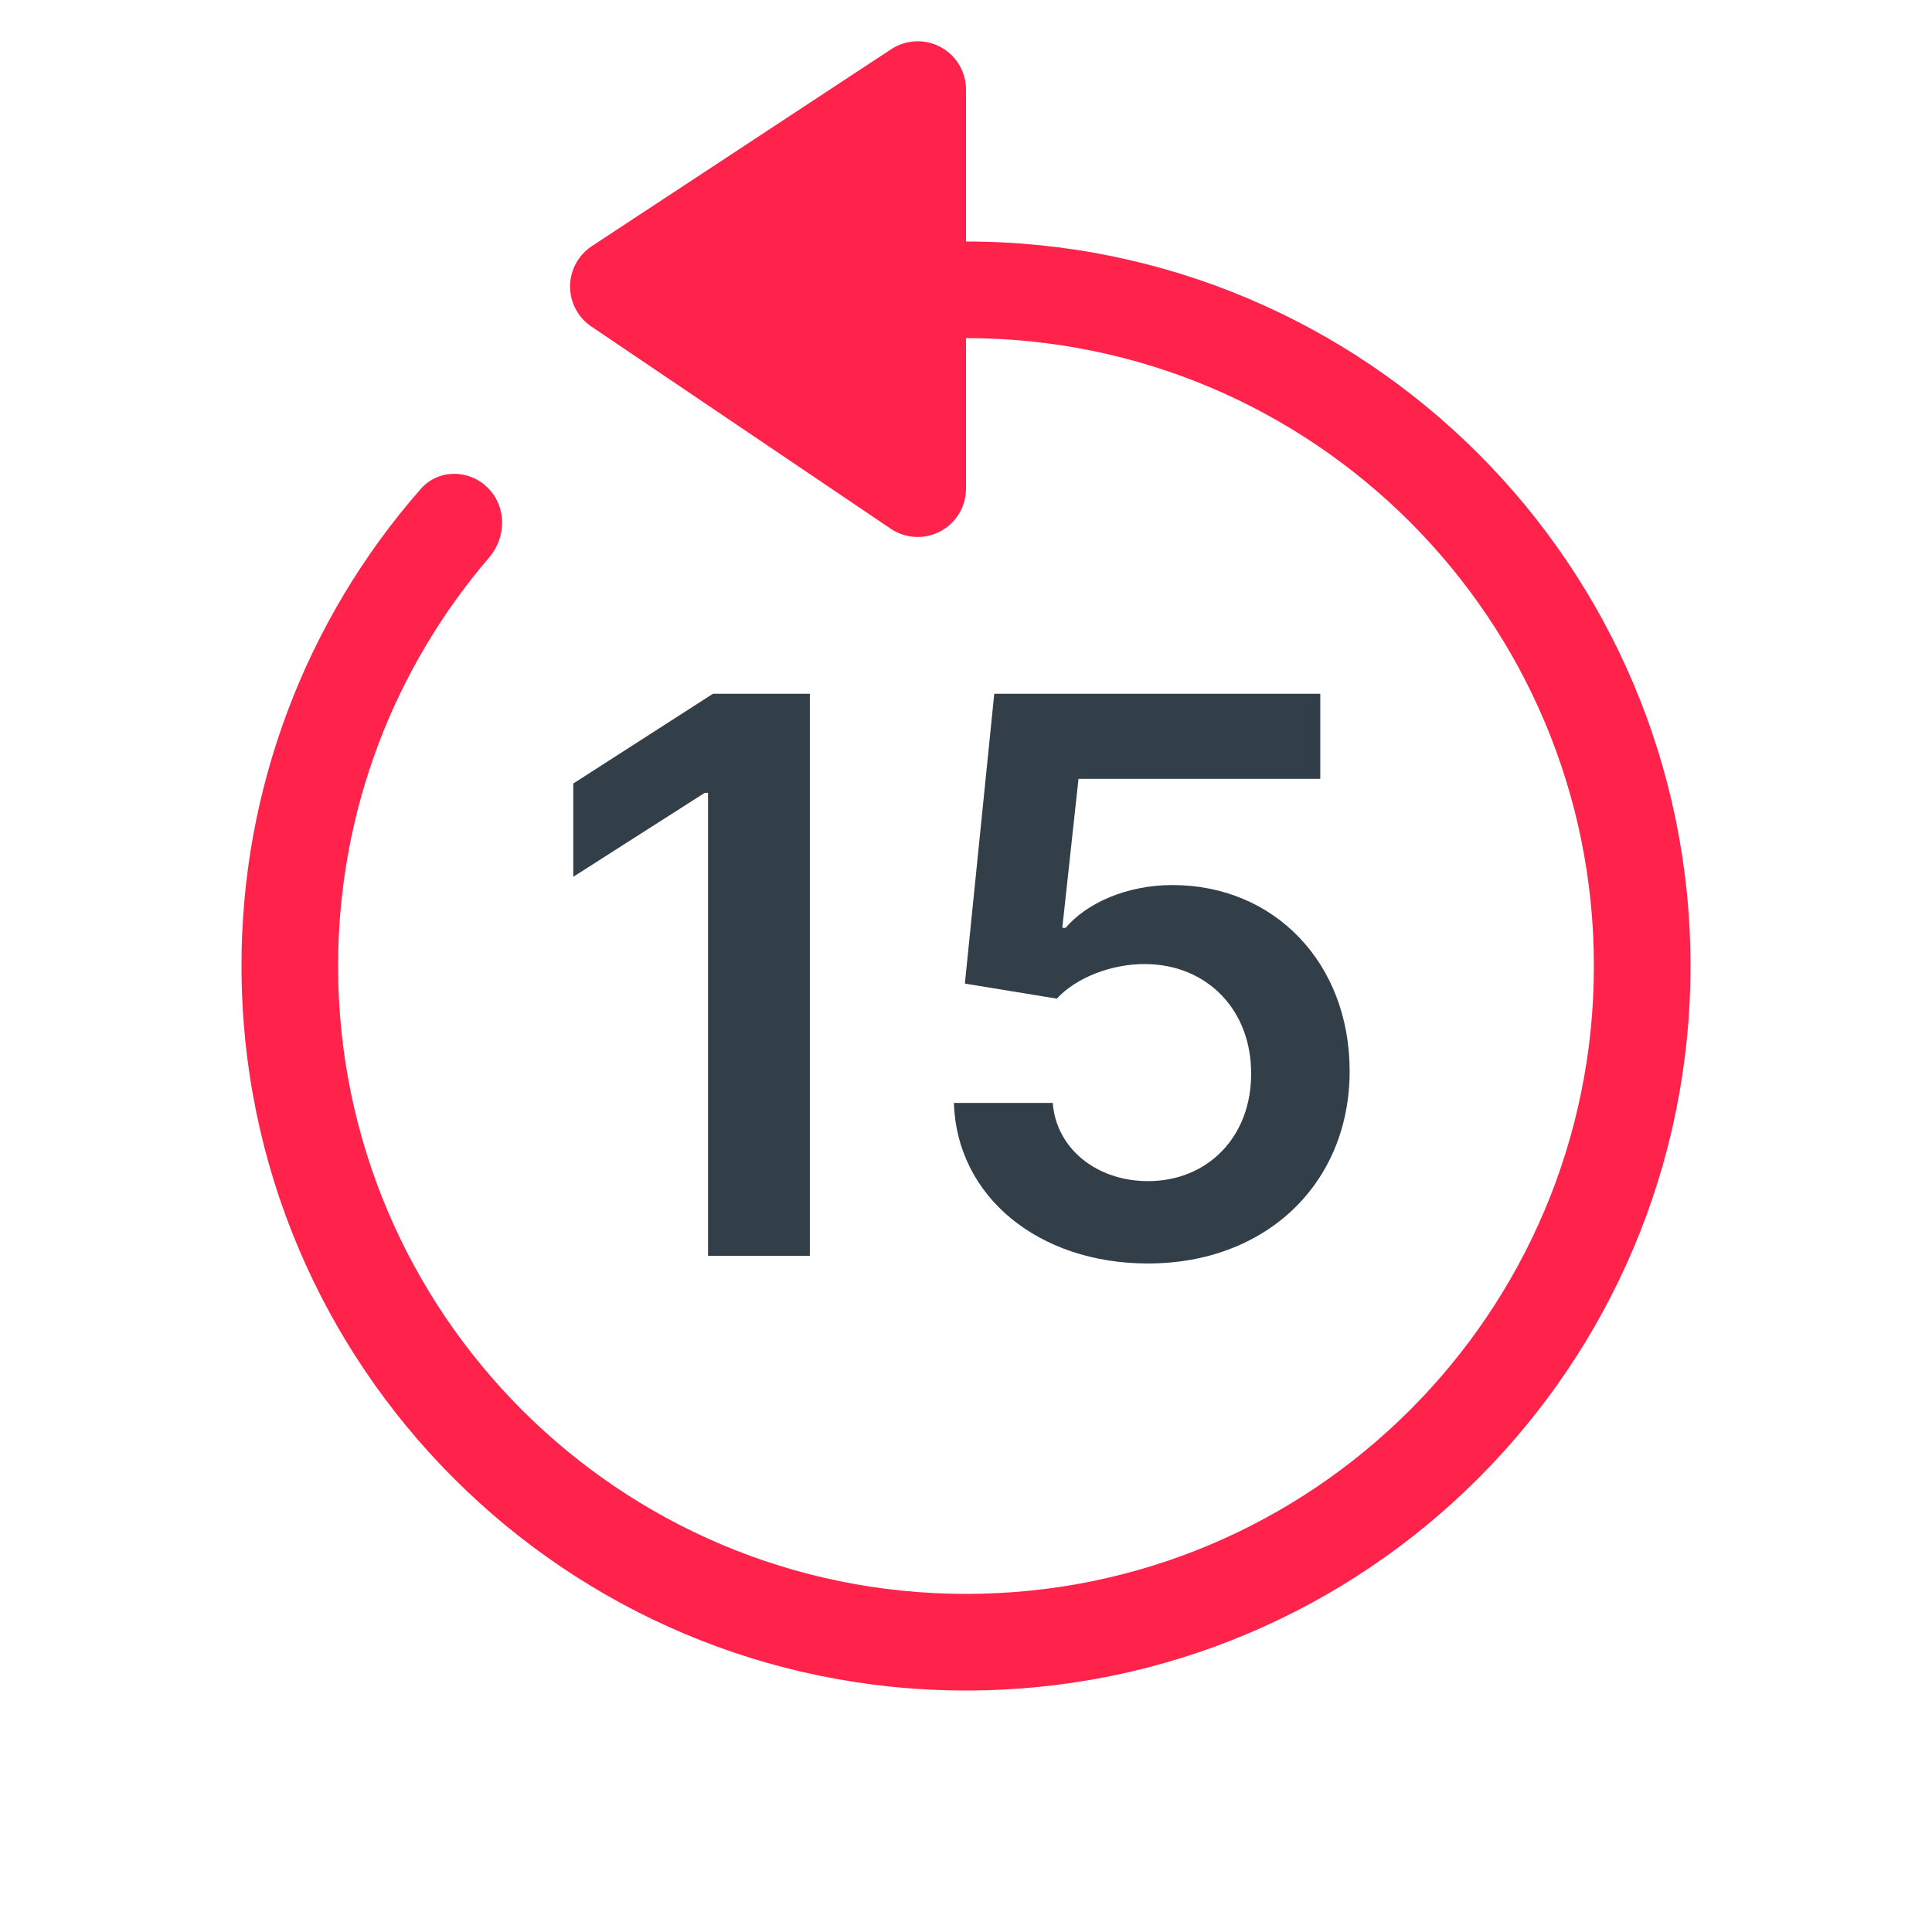
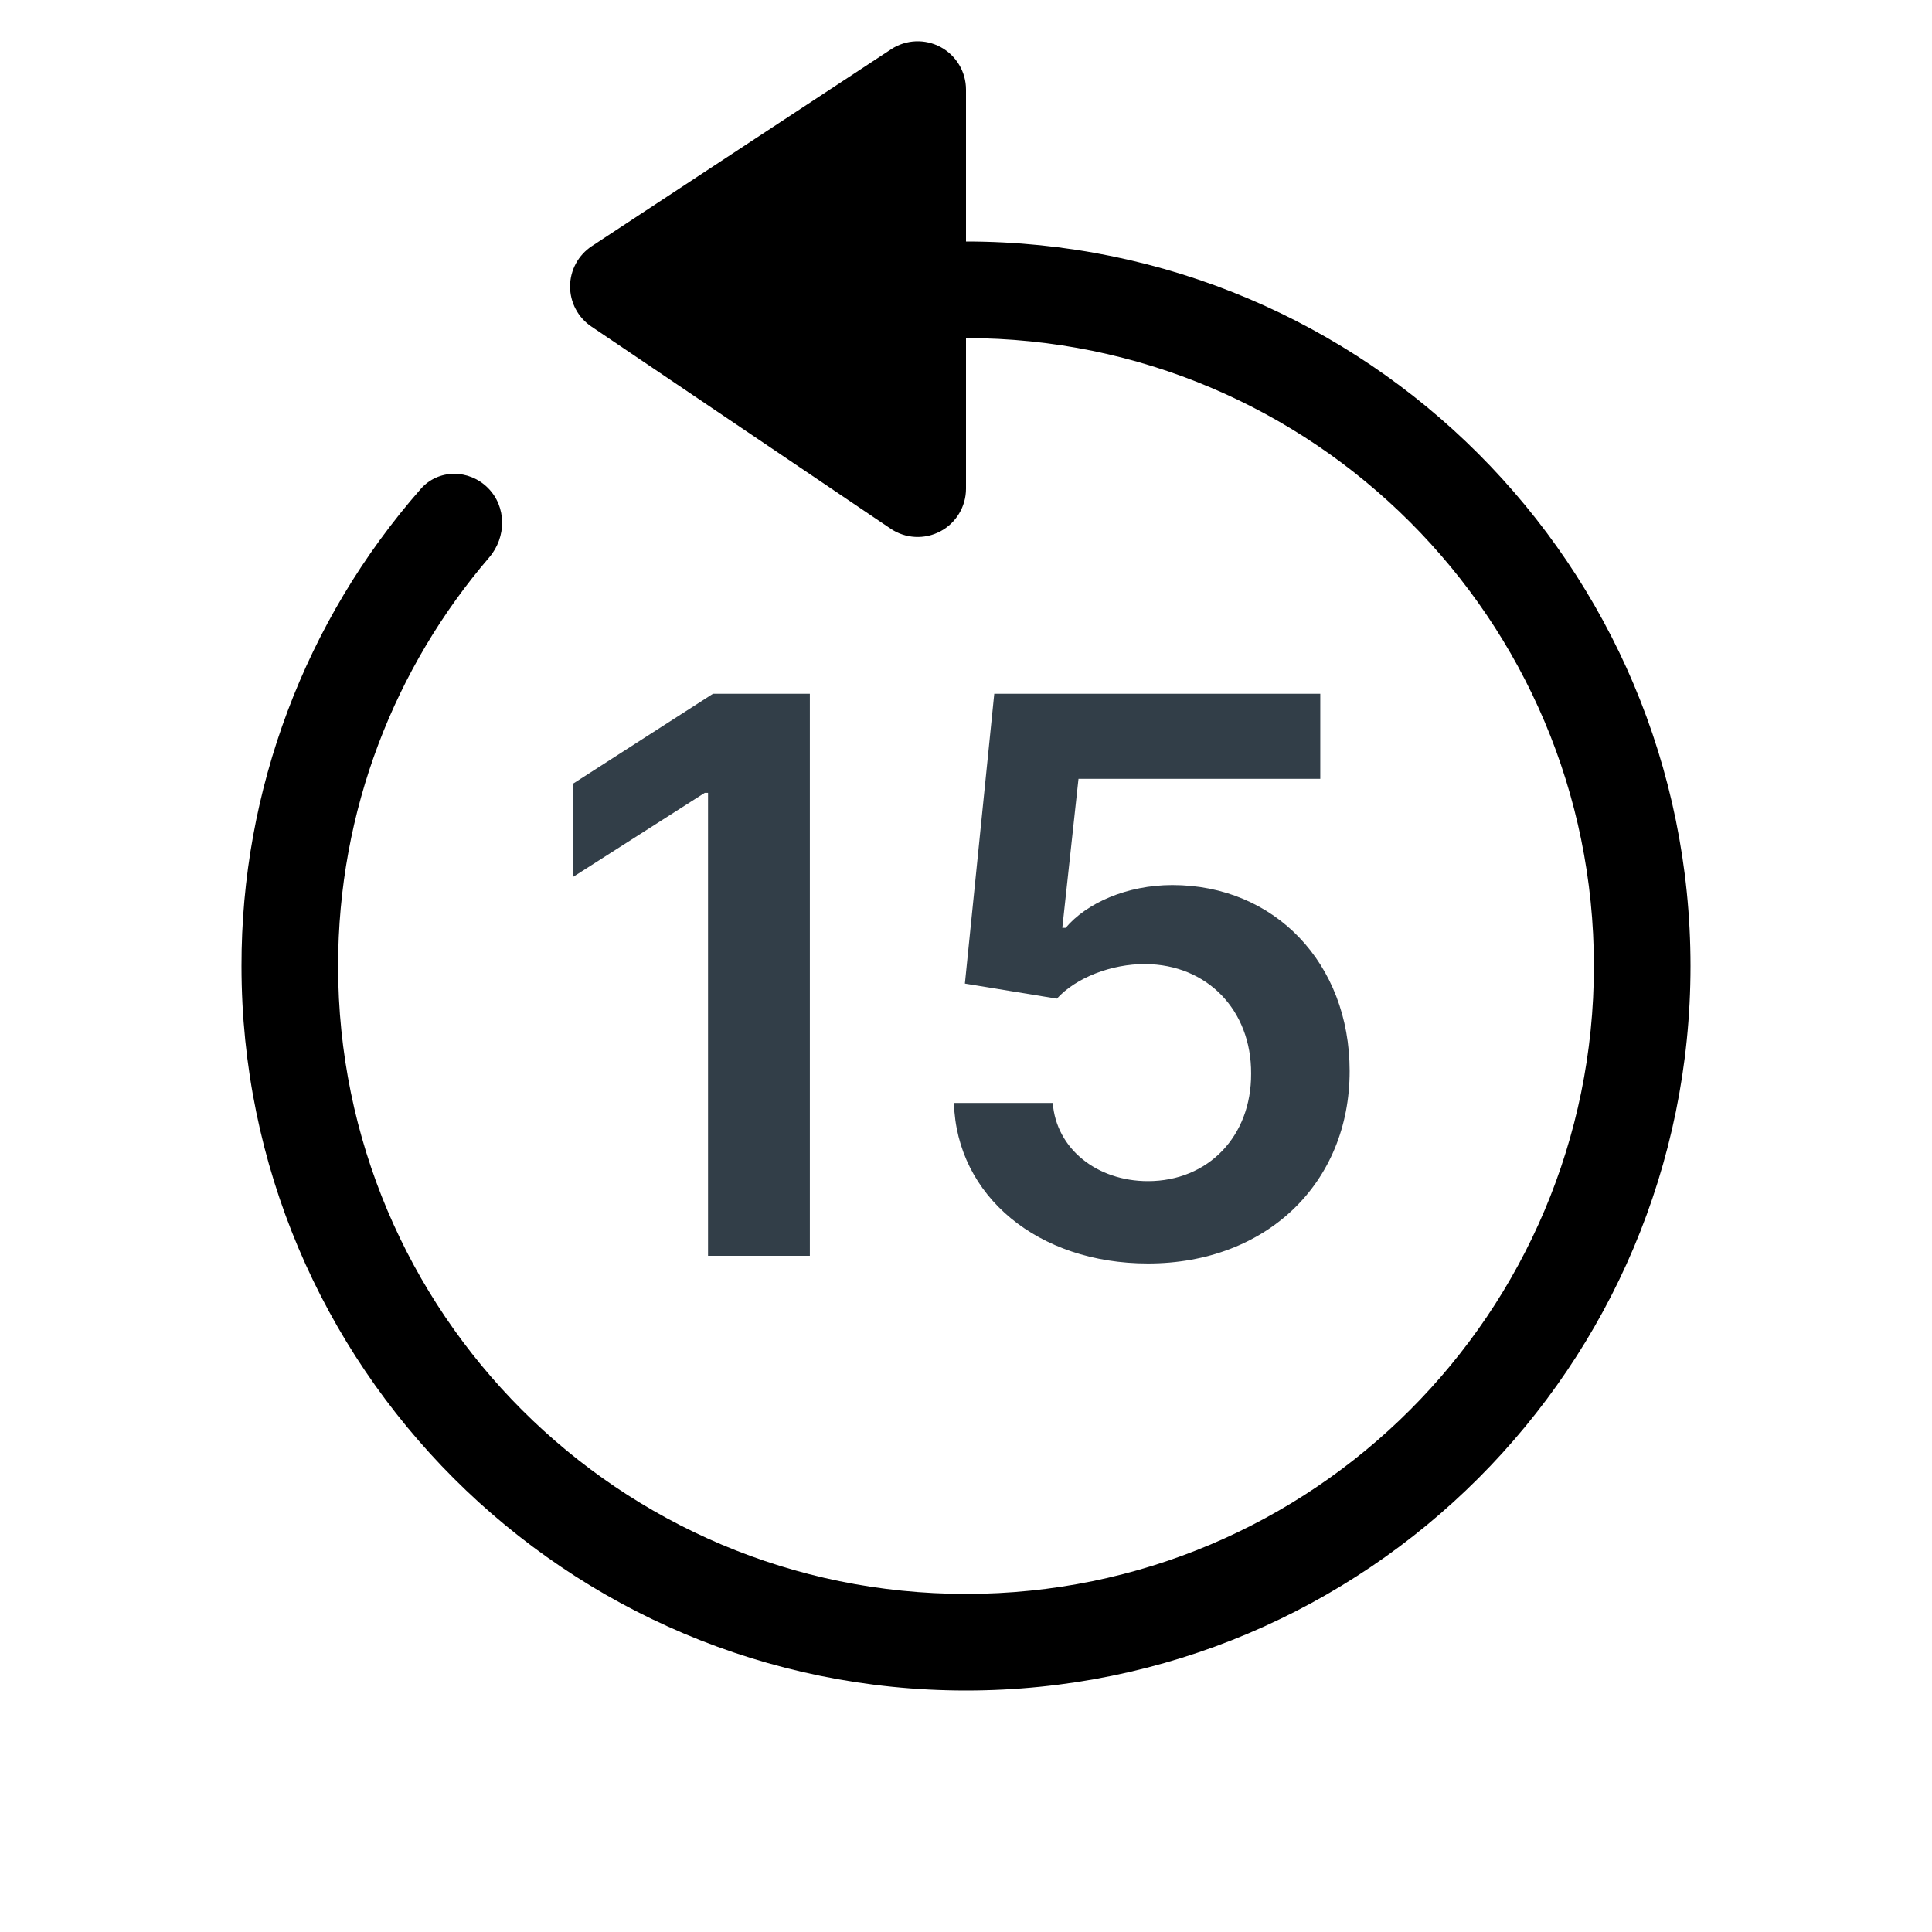
<svg xmlns="http://www.w3.org/2000/svg" width="40" height="40" fill="none">
-   <path fill-rule="evenodd" clip-rule="evenodd" d="M10.128 11.541c.36-.42.363-1.05-.027-1.44-.391-.391-1.027-.393-1.39.022A14.943 14.943 0 0 0 5 20c0 8.284 6.716 15 15 15 8.284 0 15-6.716 15-15 0-8.284-6.716-15-15-15-.935 0-1.85.085-2.736.249-.743.137-.975 1.04-.441 1.574l.077.077c.24.24.584.339.917.282C18.527 7.062 19.257 7 20 7c7.18 0 13 5.82 13 13s-5.82 13-13 13S7 27.18 7 20c0-3.23 1.178-6.185 3.128-8.459Z" fill="#FF224A" />
+   <path fill-rule="evenodd" clip-rule="evenodd" d="M10.128 11.541c.36-.42.363-1.05-.027-1.44-.391-.391-1.027-.393-1.39.022A14.943 14.943 0 0 0 5 20c0 8.284 6.716 15 15 15 8.284 0 15-6.716 15-15 0-8.284-6.716-15-15-15-.935 0-1.85.085-2.736.249-.743.137-.975 1.04-.441 1.574l.077.077c.24.24.584.339.917.282C18.527 7.062 19.257 7 20 7c7.18 0 13 5.82 13 13s-5.82 13-13 13S7 27.18 7 20c0-3.23 1.178-6.185 3.128-8.459Z" fill="currentColor" />
  <path d="M16.767 14.364h-2.006l-2.892 1.858v1.931l2.722-1.738h.068V26h2.108V14.364Zm7 11.795c2.46 0 4.176-1.67 4.176-3.983 0-2.238-1.557-3.852-3.67-3.852-.944 0-1.779.375-2.21.886h-.069l.335-3.085h5.006v-1.761h-6.75l-.608 6 1.904.312c.392-.432 1.13-.721 1.83-.716 1.278.006 2.198.95 2.192 2.267.006 1.301-.892 2.227-2.136 2.227-1.051 0-1.898-.664-1.971-1.619H19.75c.057 1.932 1.744 3.324 4.017 3.324Z" fill="#323E48" />
-   <path d="M20 1.855v8.263a1 1 0 0 1-1.56.828L12.243 6.76a1 1 0 0 1 .01-1.664l6.198-4.077A1 1 0 0 1 20 1.855Z" fill="#FF224A" />
+   <path d="M20 1.855v8.263a1 1 0 0 1-1.56.828L12.243 6.76a1 1 0 0 1 .01-1.664l6.198-4.077A1 1 0 0 1 20 1.855Z" fill="currentColor" />
</svg>
